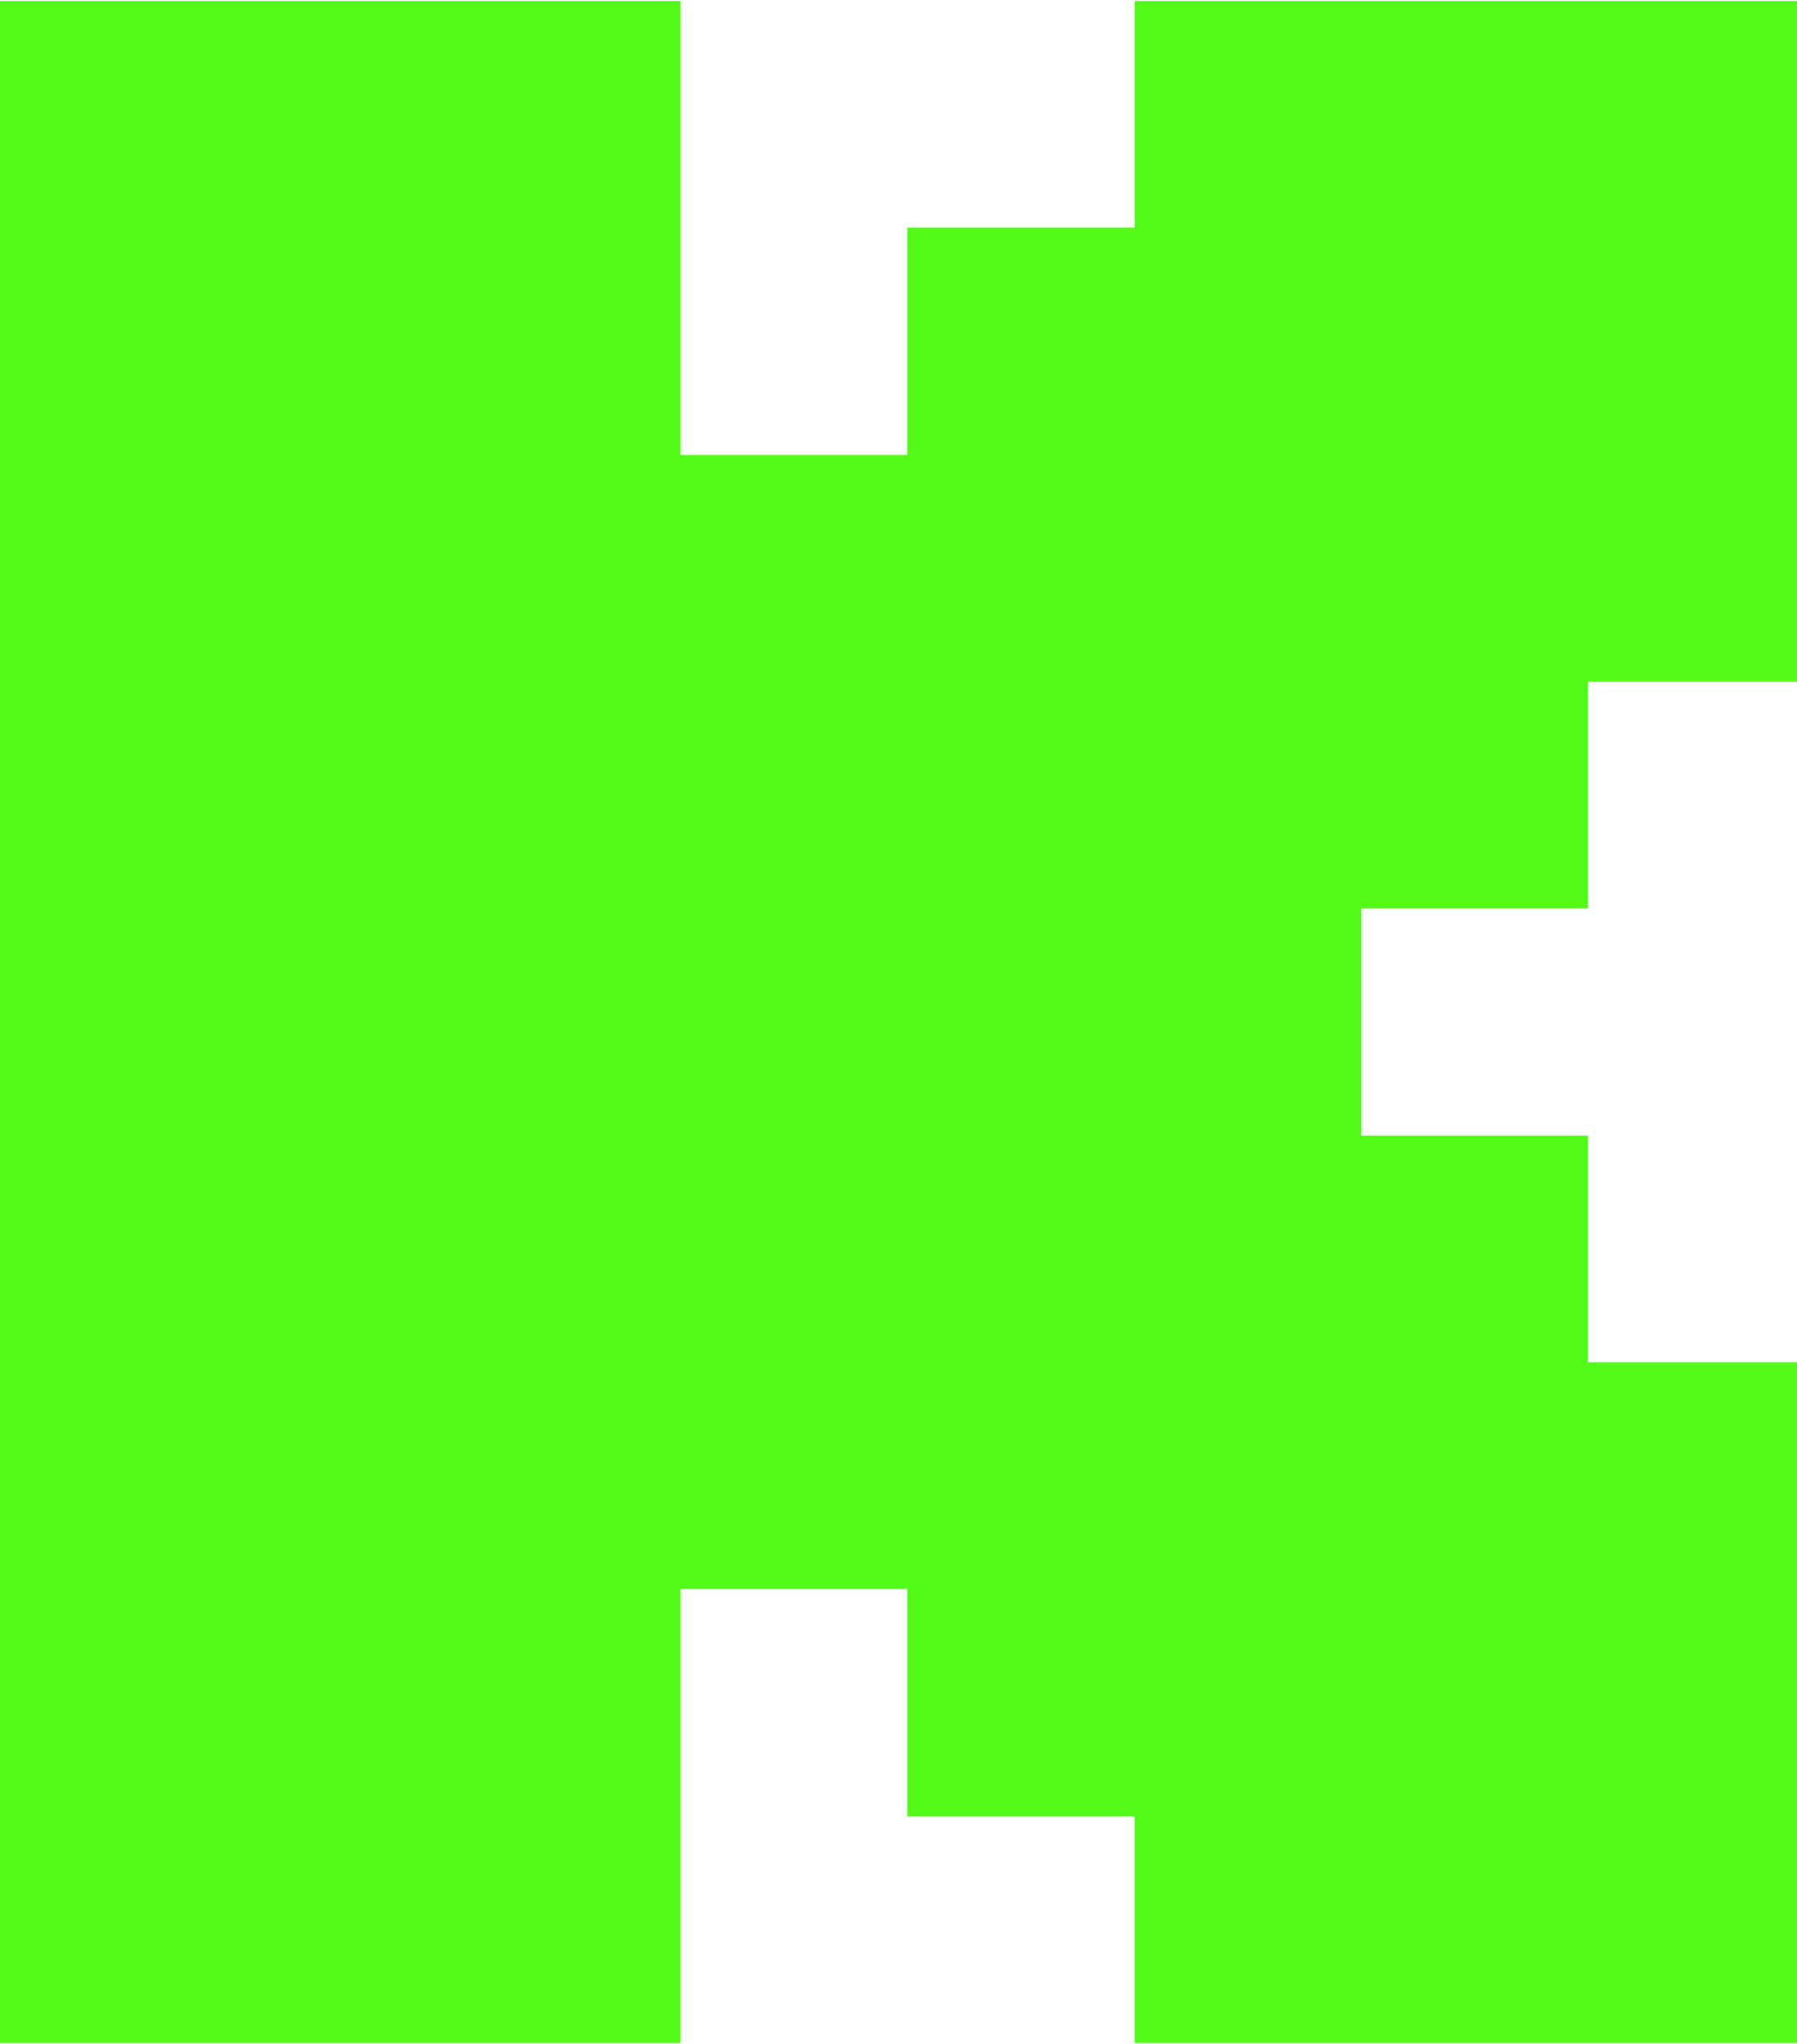
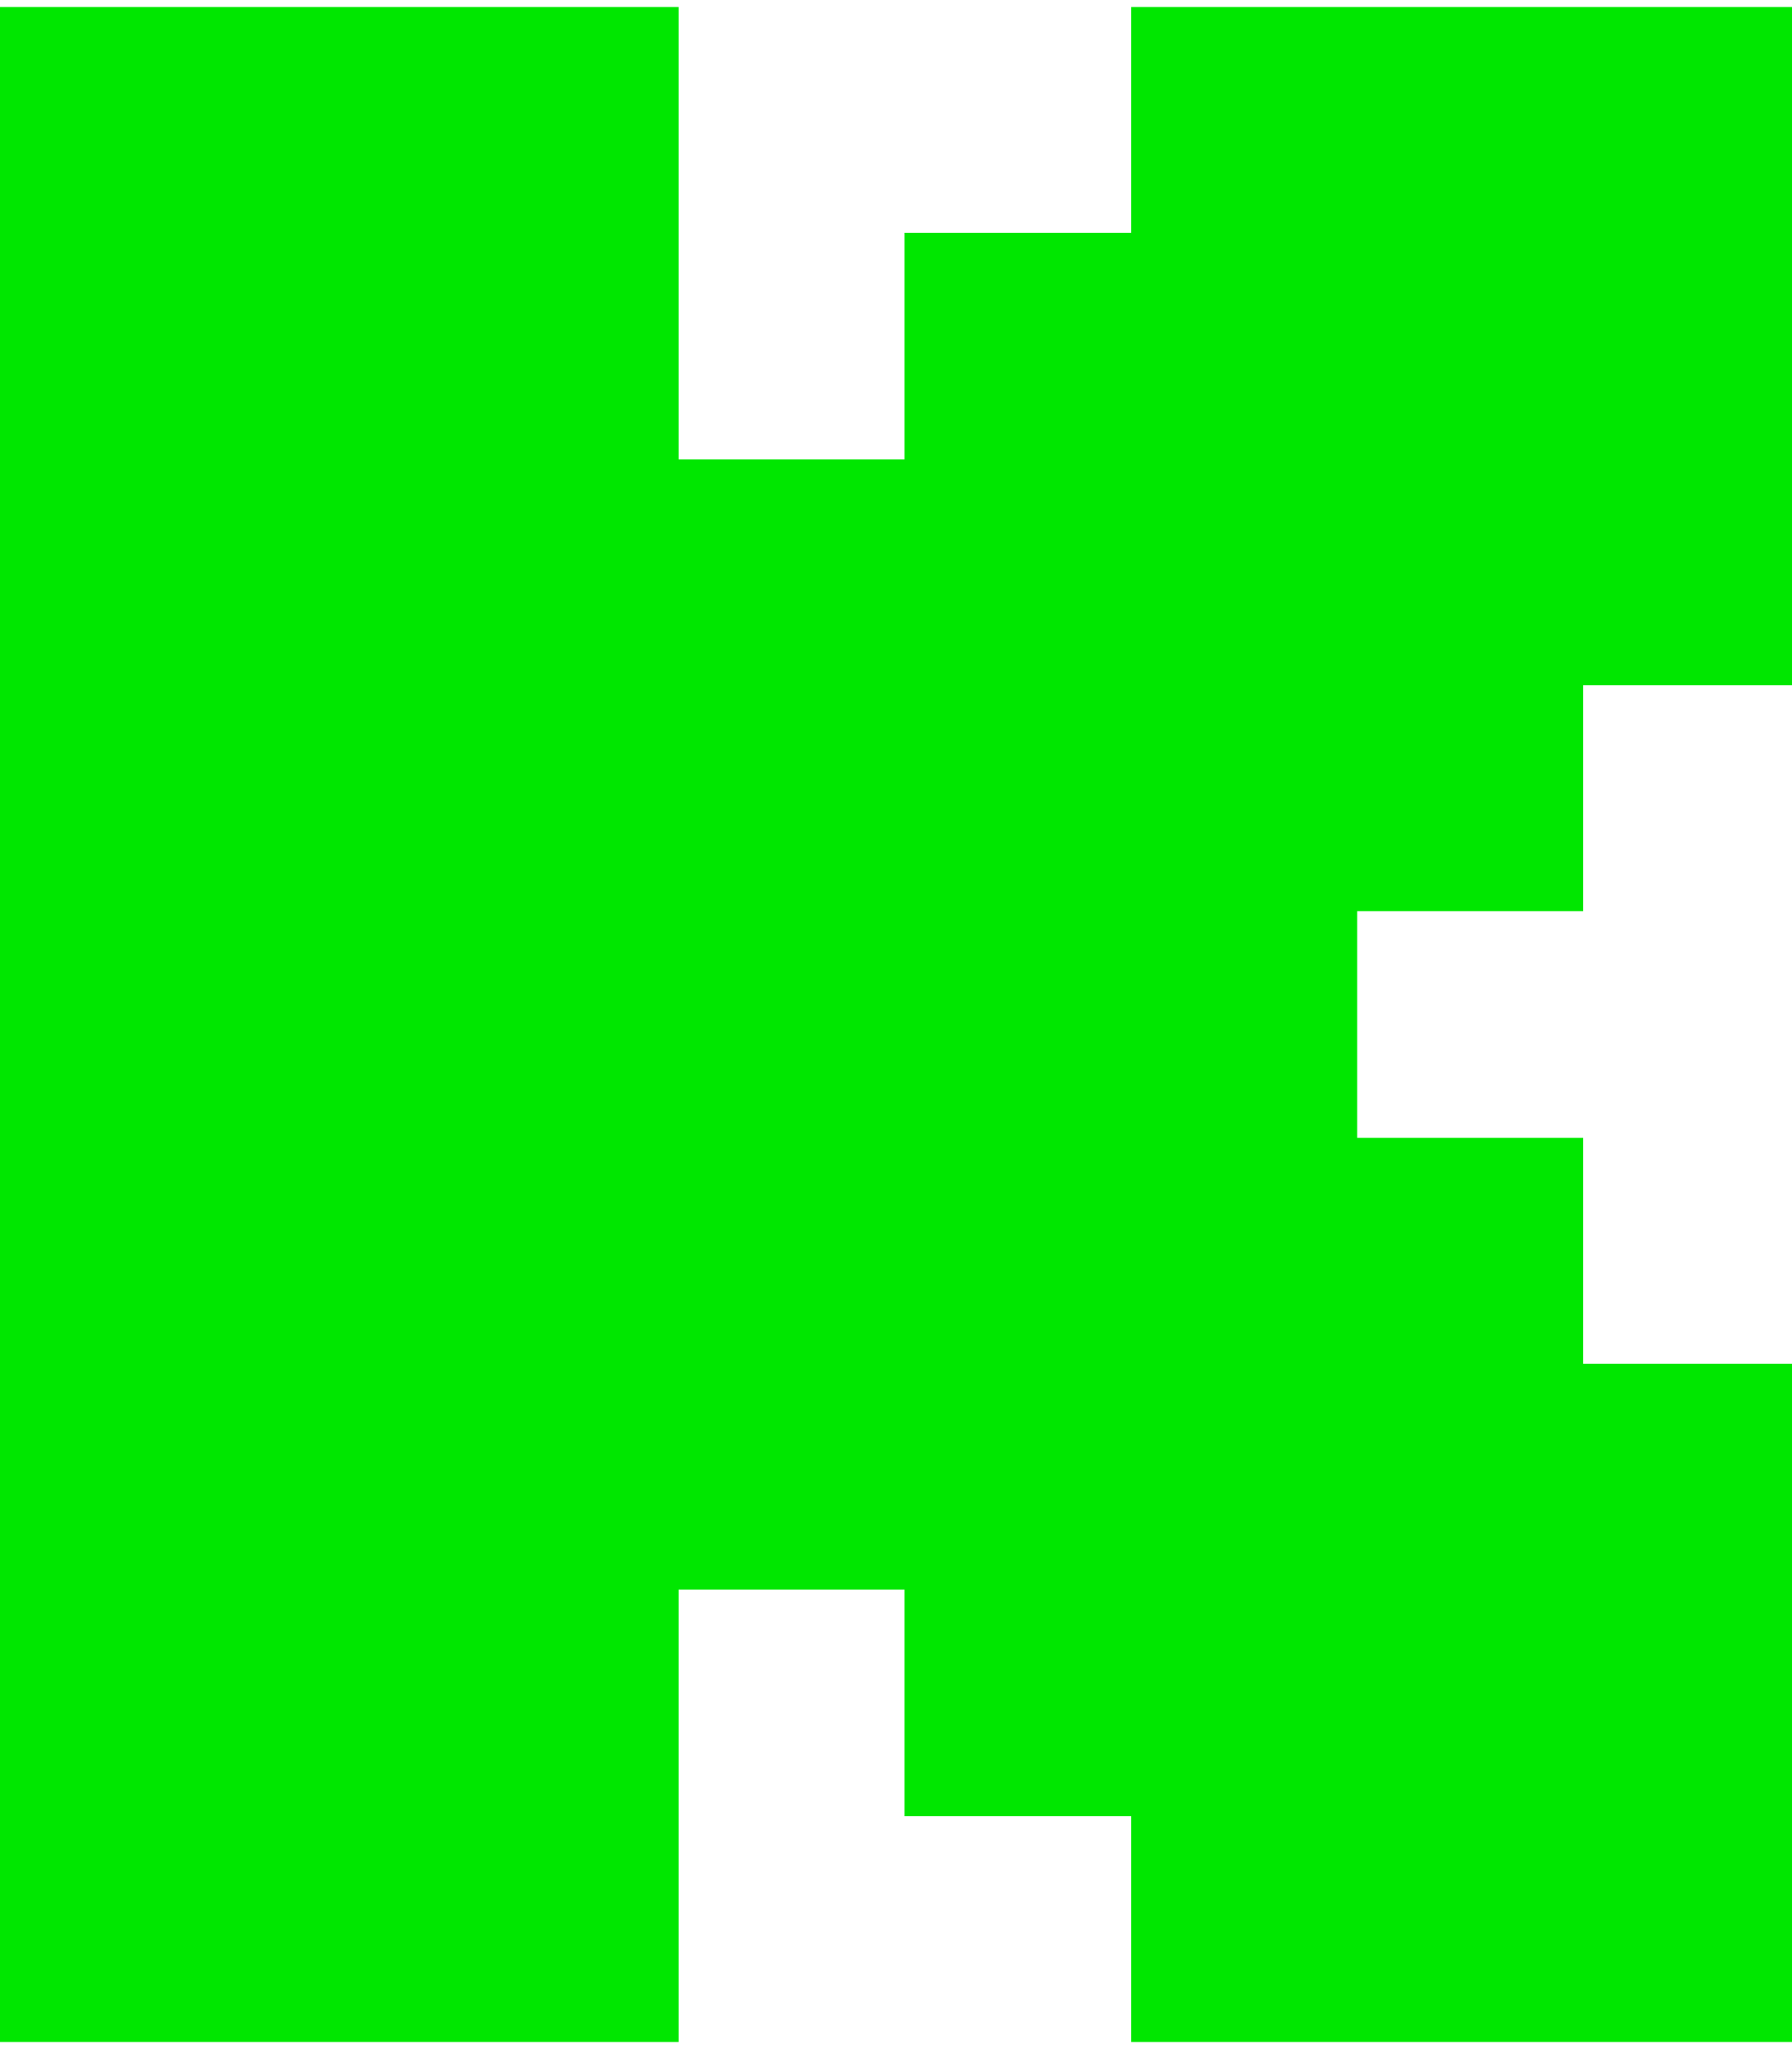
- <svg xmlns="http://www.w3.org/2000/svg" version="1.2" viewBox="0 0 264 300" width="502" height="571">
+ <svg xmlns="http://www.w3.org/2000/svg" version="1.2" viewBox="0 0 264 302" width="500" height="572">
  <defs>
    <clipPath clipPathUnits="userSpaceOnUse" id="cp1">
-       <path d="m0 0h933v300h-933z" />
+       <path d="m0 1h933v300h-933z" />
    </clipPath>
    <clipPath clipPathUnits="userSpaceOnUse" id="cp2">
-       <path d="m0 0h933.33v300h-933.33z" />
+       <path d="m0 1h933.33v300h-933.33z" />
    </clipPath>
  </defs>
  <style>
- 		.s0 { fill: #53fc18 } 
+ 		.s0 { fill: #000000 } 
	</style>
-   <g id="Clip-Path" clip-path="url(#cp1)">
-     <g id="Layer">
-       <g id="Clip-Path" clip-path="url(#cp2)">
-         <g id="Layer">
-           <path id="Layer" fill-rule="evenodd" class="s0" d="m0 0h100v66.7h33.3v-33.4h33.4v-33.3h100v100h-33.4v33.3h-33.3v33.4h33.3v33.3h33.4v100h-100v-33.3h-33.4v-33.4h-33.3v66.7h-100zm666.7 0h100v66.7h33.3v-33.4h33.3v-33.3h100v100h-33.3v33.3h-33.3v33.4h33.3v33.3h33.3v100h-100v-33.3h-33.3v-33.4h-33.3v66.7h-100zm-366.7 0h100v300h-100zm333.3 0v100h-100v100h100v100h-166.6v-33.3h-33.4v-233.4h33.4v-33.3z" />
+   <filter id="f0">
+     <feFlood flood-color="#01e701" flood-opacity="1" />
+     <feBlend mode="normal" in2="SourceGraphic" />
+     <feComposite in2="SourceAlpha" operator="in" />
+   </filter>
+   <g id="Clip-Path: Clip-Path" clip-path="url(#cp1)" filter="url(#f0)">
+     <g id="Clip-Path">
+       <g id="Layer">
+         <g id="Clip-Path: Clip-Path" clip-path="url(#cp2)">
+           <g id="Clip-Path">
+             <g id="Layer">
+               <path id="Layer" fill-rule="evenodd" class="s0" d="m0 1h100v66.7h33.3v-33.4h33.4v-33.3h100v100h-33.4v33.3h-33.3v33.4h33.3v33.3h33.4v100h-100v-33.3h-33.4v-33.4h-33.3v66.7h-100zm666.7 0h100v66.7h33.3v-33.4h33.3v-33.3h100v100h-33.3v33.3h-33.3v33.4h33.3v33.3h33.3v100h-100v-33.3h-33.3v-33.4h-33.3v66.7h-100zm-366.7 0h100v300h-100zm333.3 0v100h-100v100h100v100h-166.6v-33.3h-33.4v-233.4h33.4v-33.3z" />
+             </g>
+           </g>
        </g>
      </g>
    </g>
  </g>
</svg>
